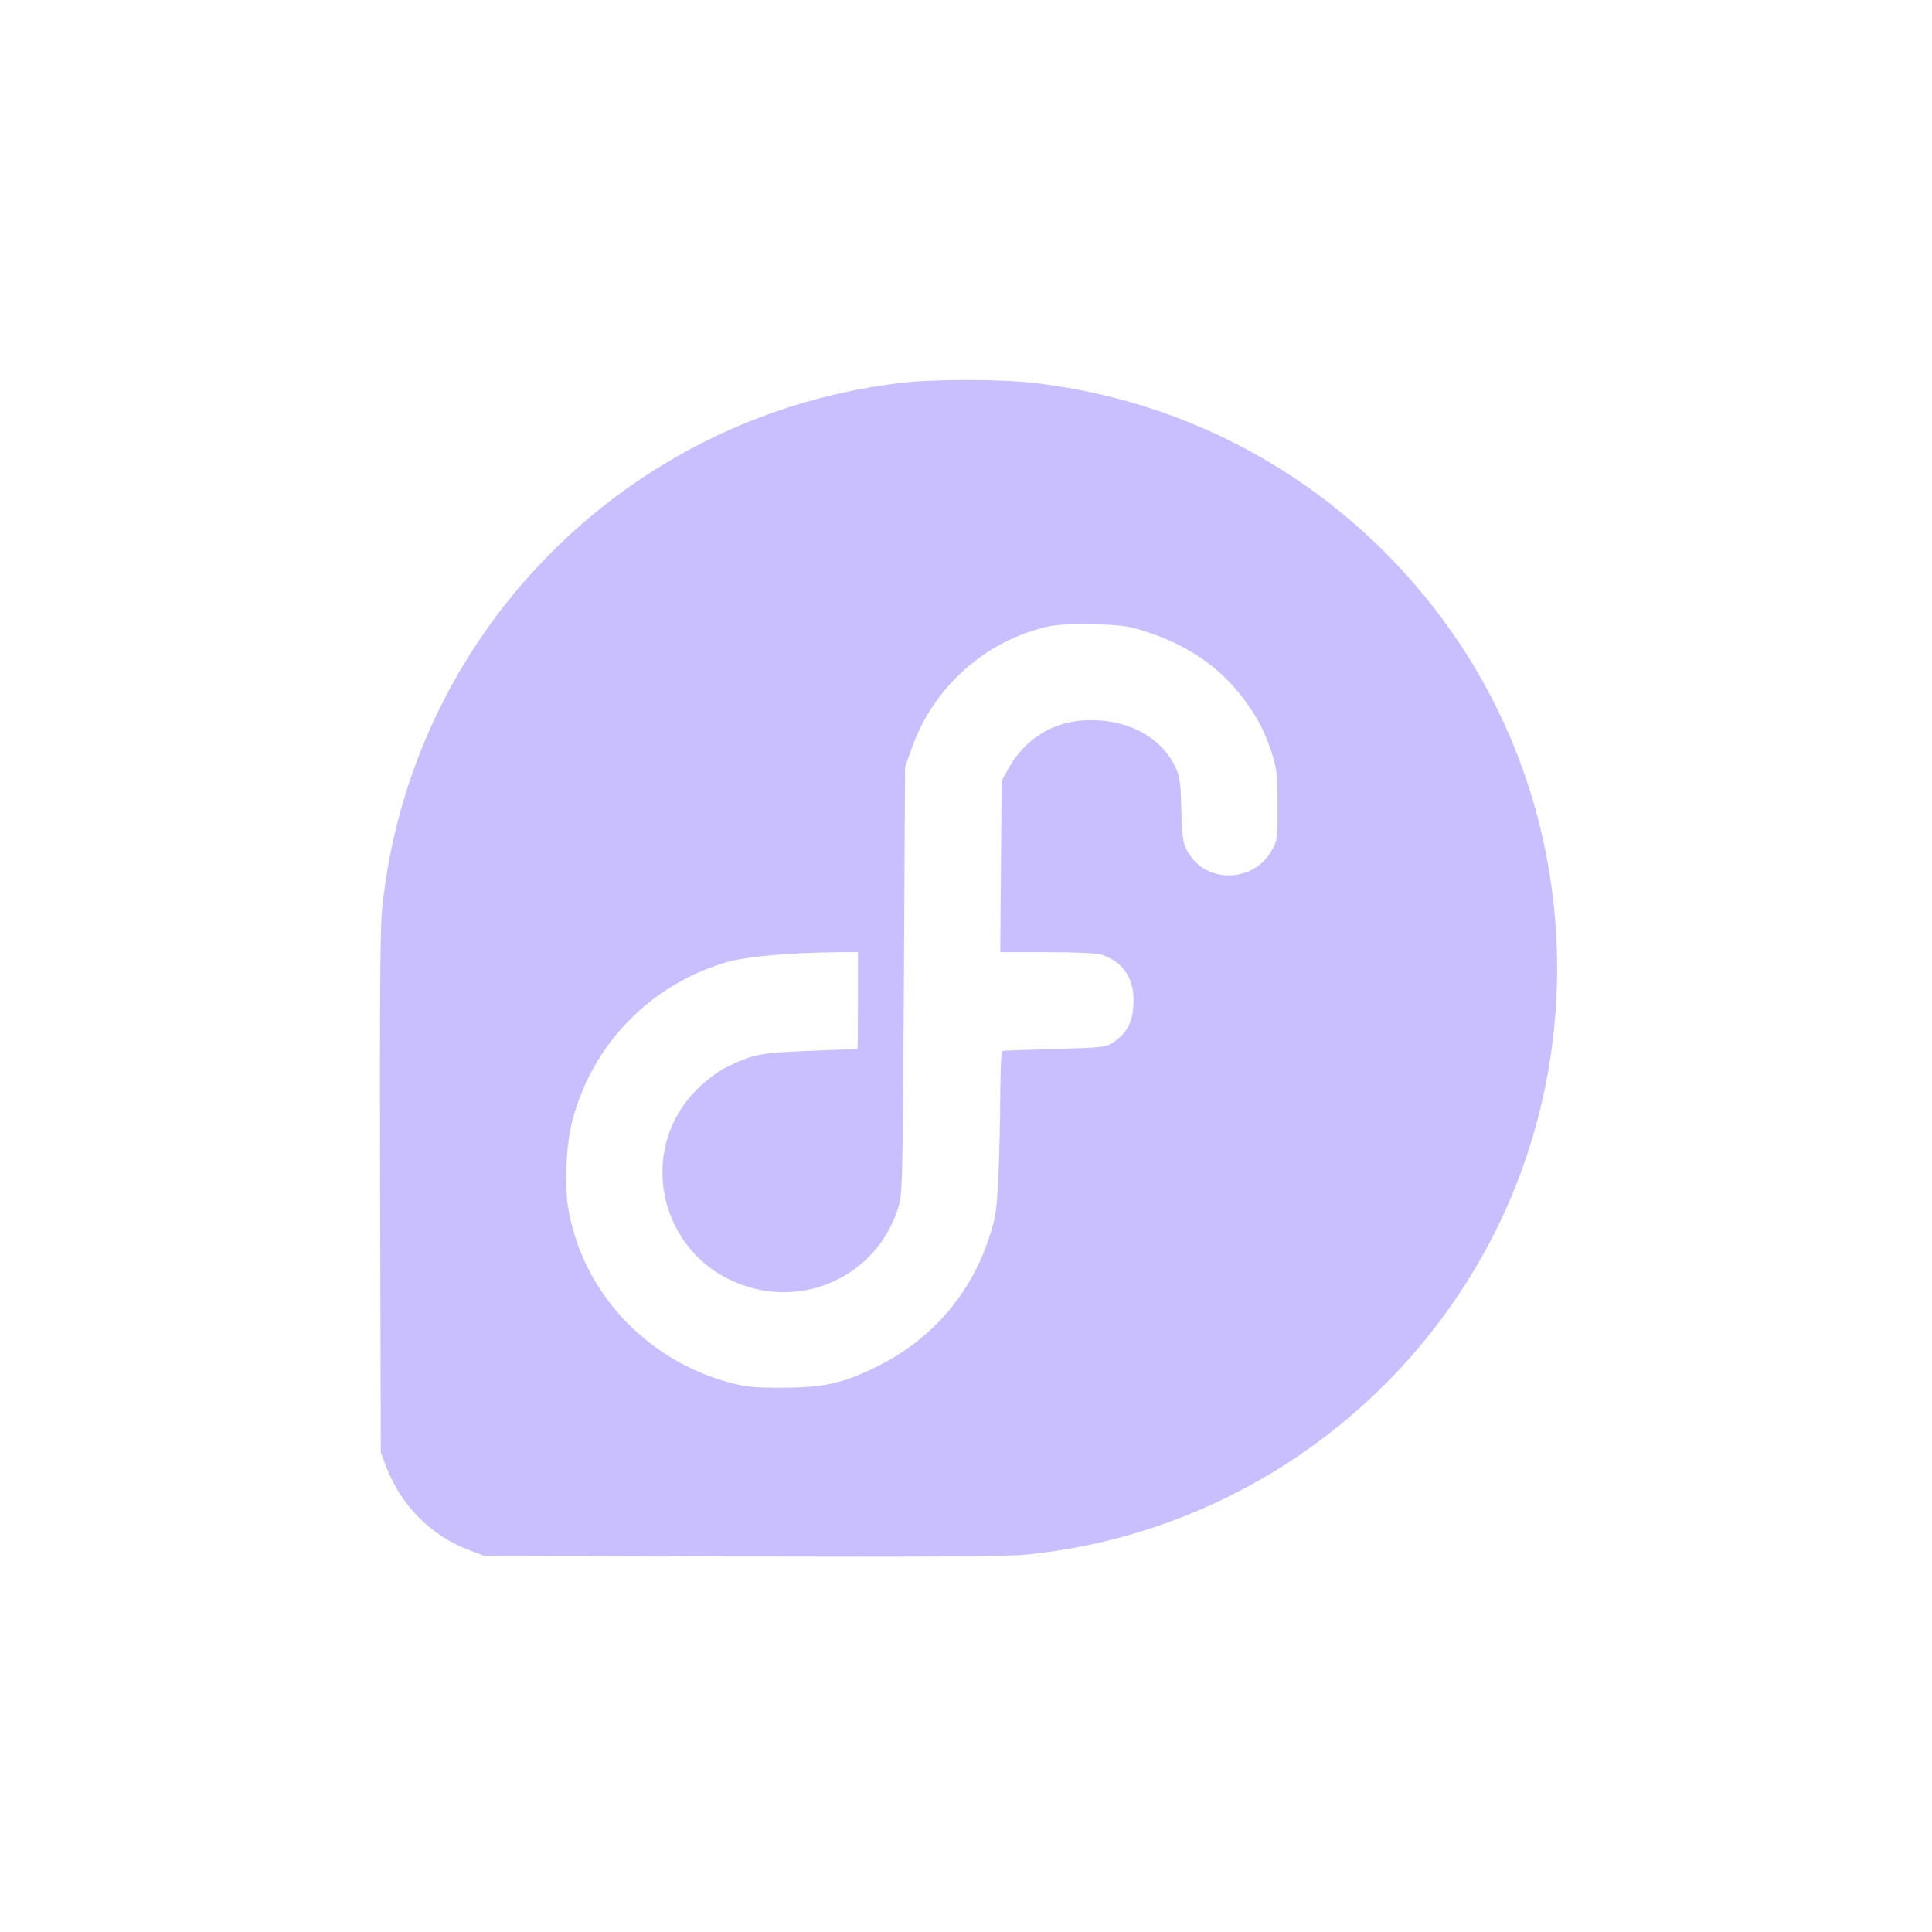
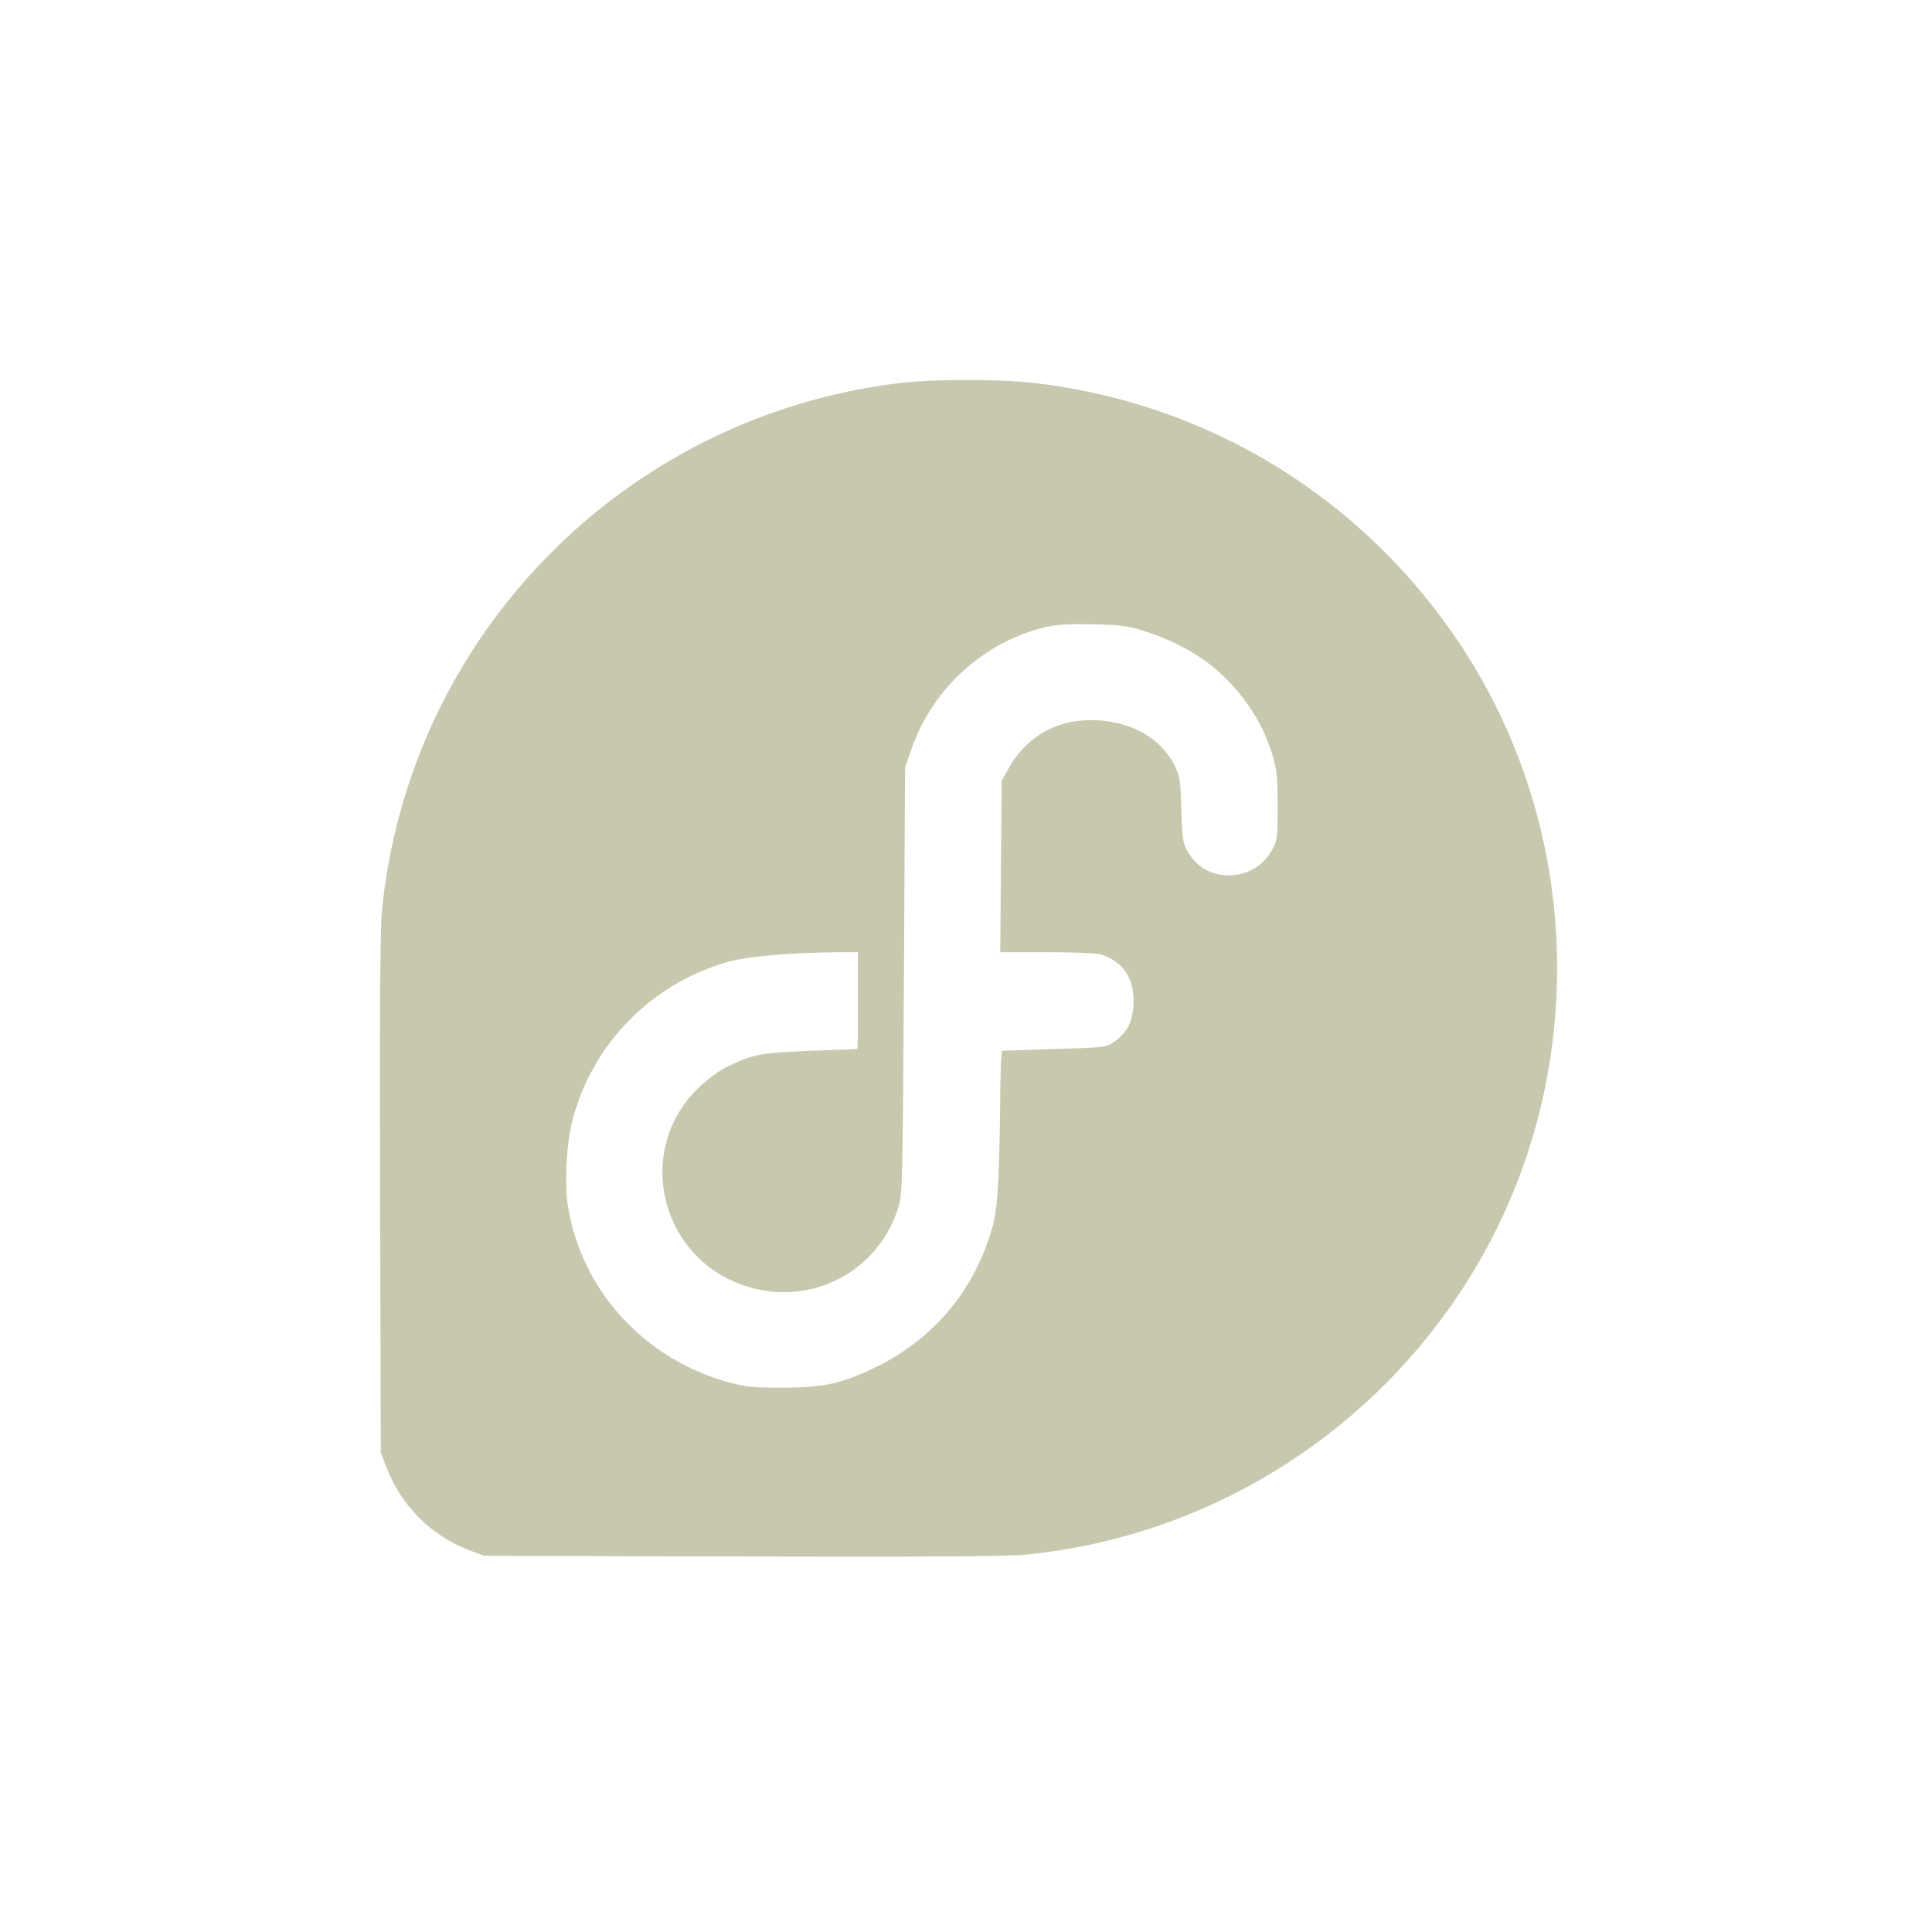
<svg xmlns="http://www.w3.org/2000/svg" width="128" height="128" viewBox="0 0 128 128">
  <g transform="translate(64 64) scale(0.609375) translate(-63.75 -63.75)">
    <g transform="scale(0.25)">
      <g transform="translate(0,512) scale(0.1,-0.1)">
-         <path d="M2260 5105 c-1198 -145 -2132 -1099 -2250 -2295 -8 -80 -10 -456 -8 -1235 l3 -1120 22 -59 c65 -172 196 -304 366 -368 l62 -23 1120 -3 c778 -2 1155 0 1235 8 769 76 1465 497 1893 1147 557 845 557 1961 0 2806 -422 639 -1093 1053 -1852 1142 -151 18 -444 18 -591 0z m1070 -1080 c183 -59 321 -153 424 -289 64 -85 96 -146 128 -246 20 -65 23 -96 23 -225 0 -146 -1 -151 -28 -197 -76 -130 -268 -140 -351 -19 -33 48 -36 66 -40 211 -2 101 -6 134 -23 170 -64 140 -218 219 -403 208 -137 -8 -256 -84 -325 -209 l-30 -54 -3 -372 -3 -373 204 0 c126 0 217 -4 238 -11 96 -33 144 -108 137 -219 -4 -76 -28 -121 -86 -161 -34 -23 -45 -24 -256 -30 -122 -4 -224 -7 -228 -8 -5 0 -8 -85 -9 -188 0 -104 -4 -264 -8 -358 -8 -150 -12 -181 -40 -265 -80 -247 -252 -445 -486 -561 -150 -74 -229 -92 -410 -93 -126 0 -163 3 -235 23 -366 99 -642 399 -701 765 -16 103 -7 279 21 381 89 329 339 584 667 681 89 26 276 42 491 44 l82 0 0 -210 c0 -115 -1 -210 -2 -211 -2 0 -95 -4 -208 -8 -216 -9 -245 -14 -360 -70 -30 -14 -83 -53 -117 -85 -282 -263 -184 -729 181 -862 281 -102 584 43 678 325 22 66 22 70 28 996 l5 930 31 87 c94 262 318 462 589 524 41 9 105 12 200 10 119 -3 152 -7 225 -31z" fill="#c9bfff" />
+         <path d="M2260 5105 c-1198 -145 -2132 -1099 -2250 -2295 -8 -80 -10 -456 -8 -1235 l3 -1120 22 -59 c65 -172 196 -304 366 -368 l62 -23 1120 -3 c778 -2 1155 0 1235 8 769 76 1465 497 1893 1147 557 845 557 1961 0 2806 -422 639 -1093 1053 -1852 1142 -151 18 -444 18 -591 0z m1070 -1080 c183 -59 321 -153 424 -289 64 -85 96 -146 128 -246 20 -65 23 -96 23 -225 0 -146 -1 -151 -28 -197 -76 -130 -268 -140 -351 -19 -33 48 -36 66 -40 211 -2 101 -6 134 -23 170 -64 140 -218 219 -403 208 -137 -8 -256 -84 -325 -209 l-30 -54 -3 -372 -3 -373 204 0 c126 0 217 -4 238 -11 96 -33 144 -108 137 -219 -4 -76 -28 -121 -86 -161 -34 -23 -45 -24 -256 -30 -122 -4 -224 -7 -228 -8 -5 0 -8 -85 -9 -188 0 -104 -4 -264 -8 -358 -8 -150 -12 -181 -40 -265 -80 -247 -252 -445 -486 -561 -150 -74 -229 -92 -410 -93 -126 0 -163 3 -235 23 -366 99 -642 399 -701 765 -16 103 -7 279 21 381 89 329 339 584 667 681 89 26 276 42 491 44 l82 0 0 -210 c0 -115 -1 -210 -2 -211 -2 0 -95 -4 -208 -8 -216 -9 -245 -14 -360 -70 -30 -14 -83 -53 -117 -85 -282 -263 -184 -729 181 -862 281 -102 584 43 678 325 22 66 22 70 28 996 l5 930 31 87 c94 262 318 462 589 524 41 9 105 12 200 10 119 -3 152 -7 225 -31z" fill="#c8c8ae" />
      </g>
    </g>
  </g>
</svg>
